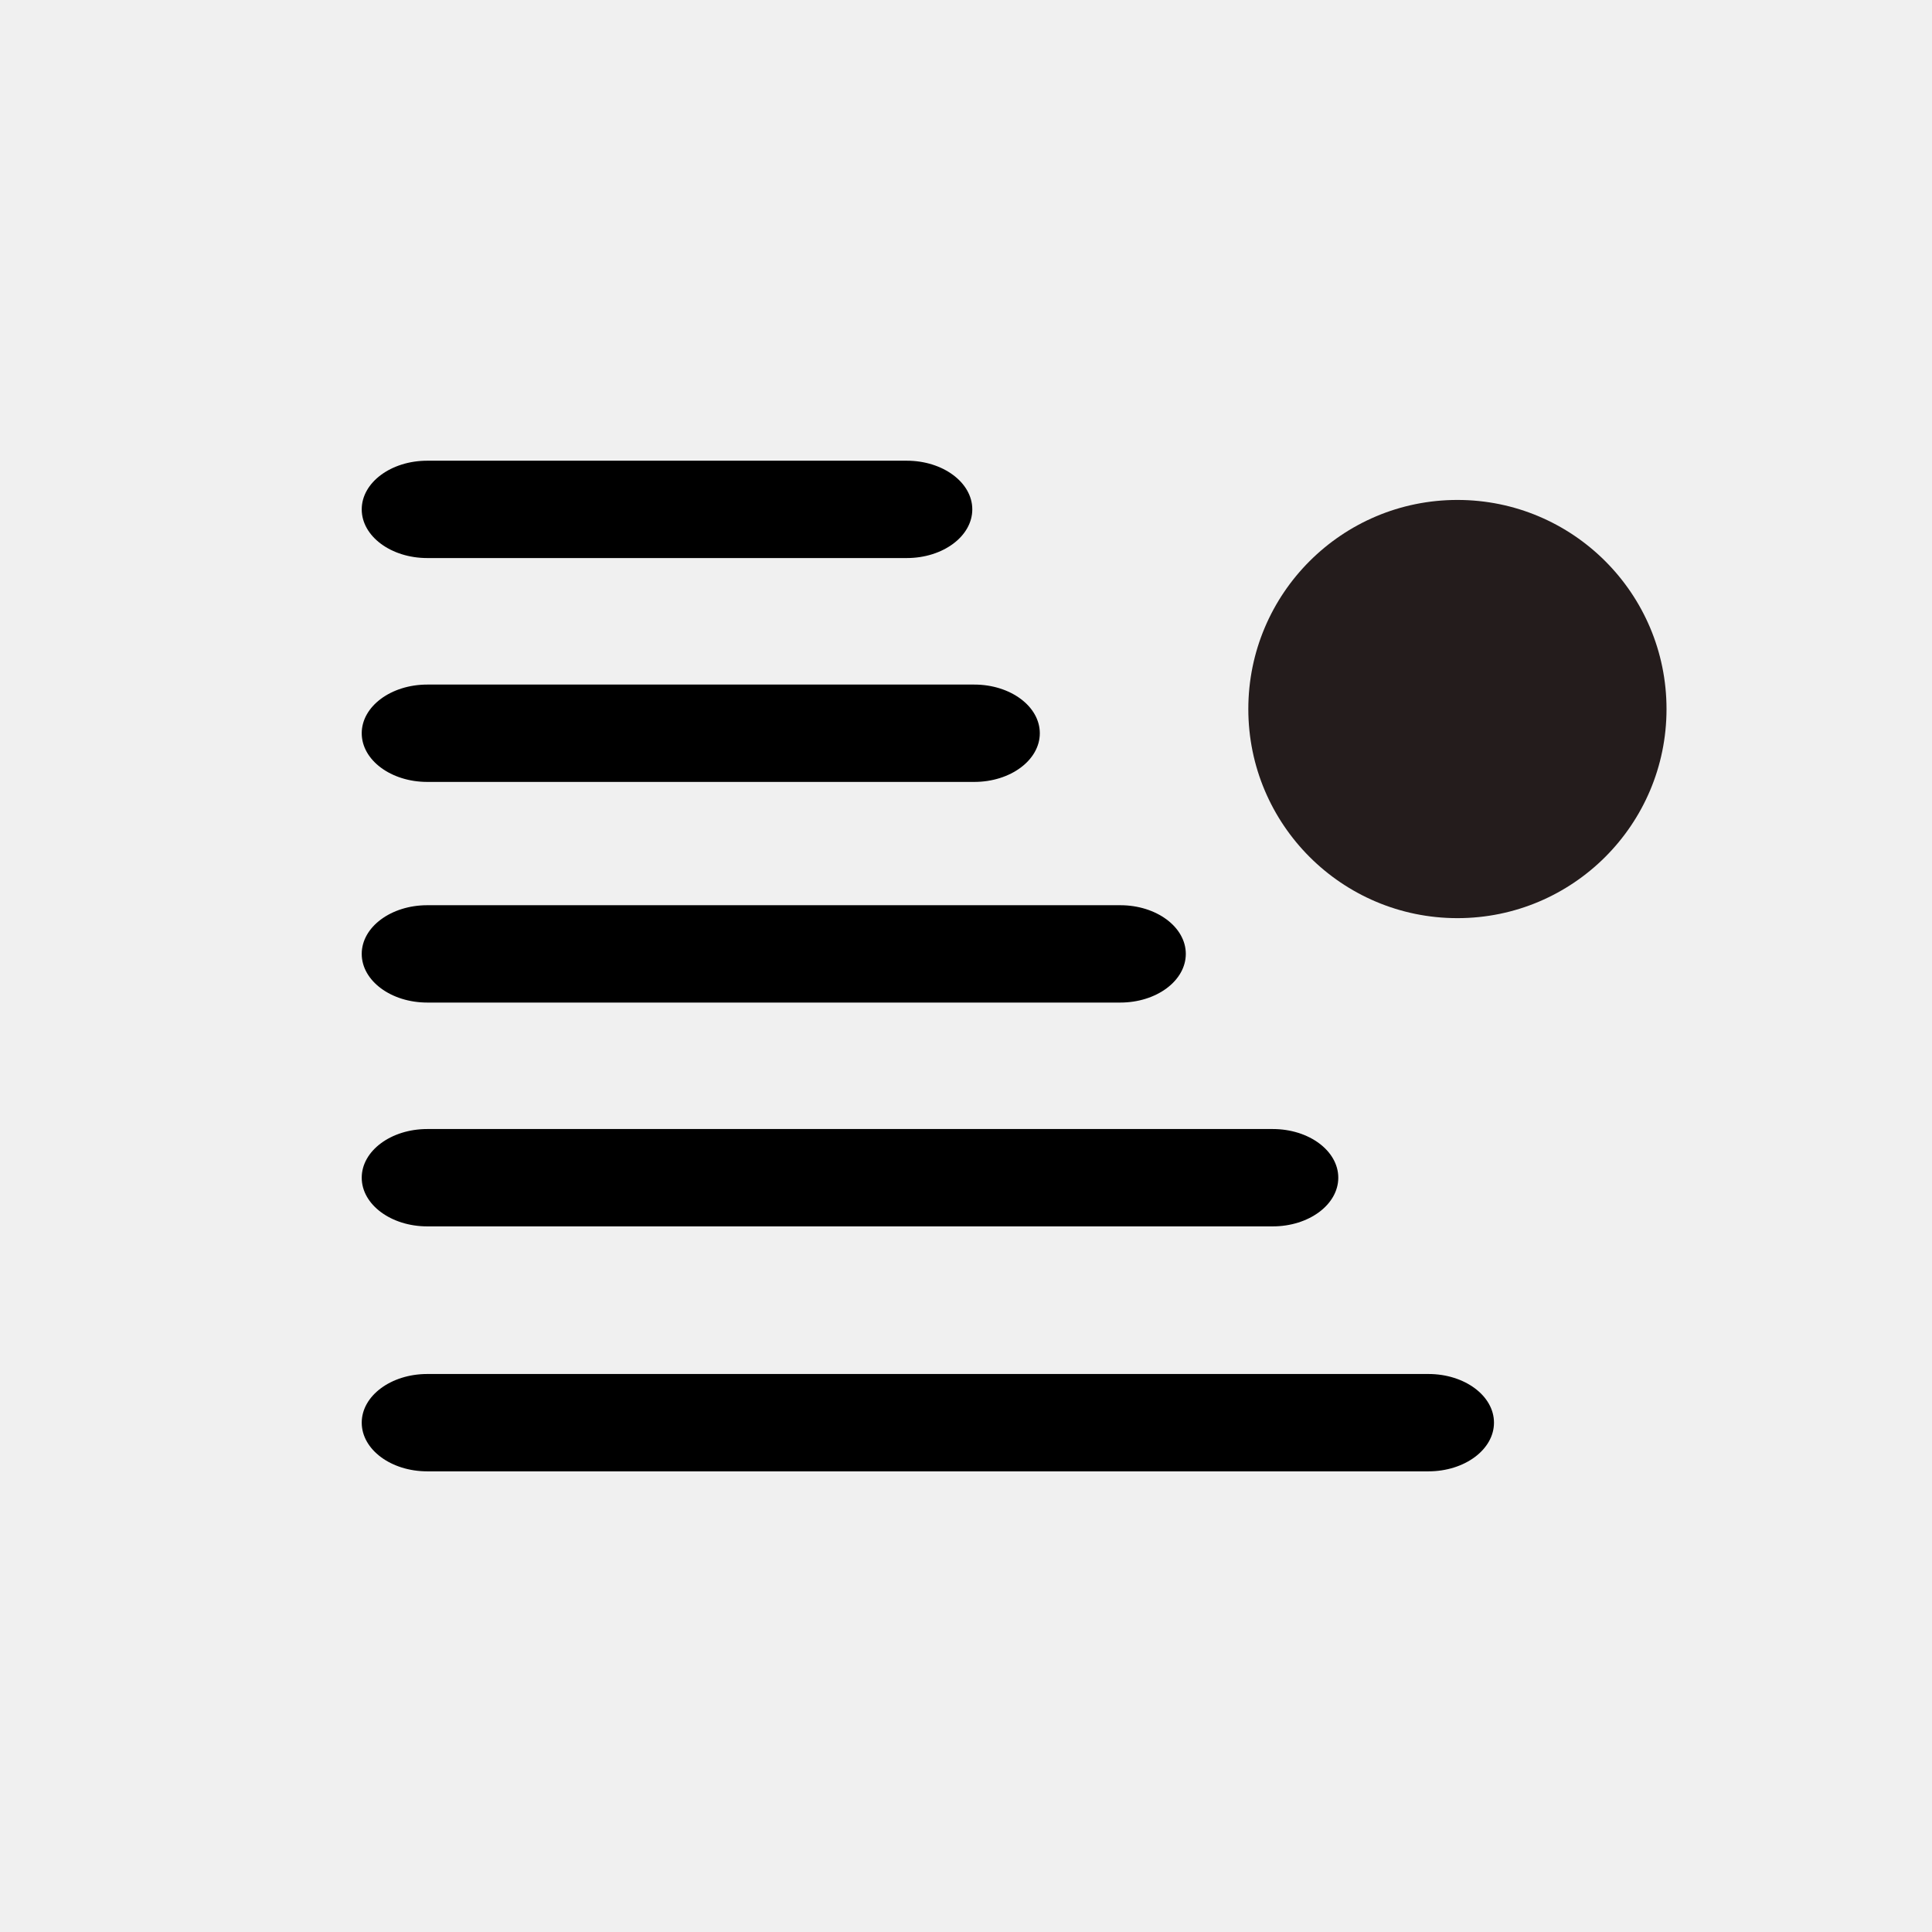
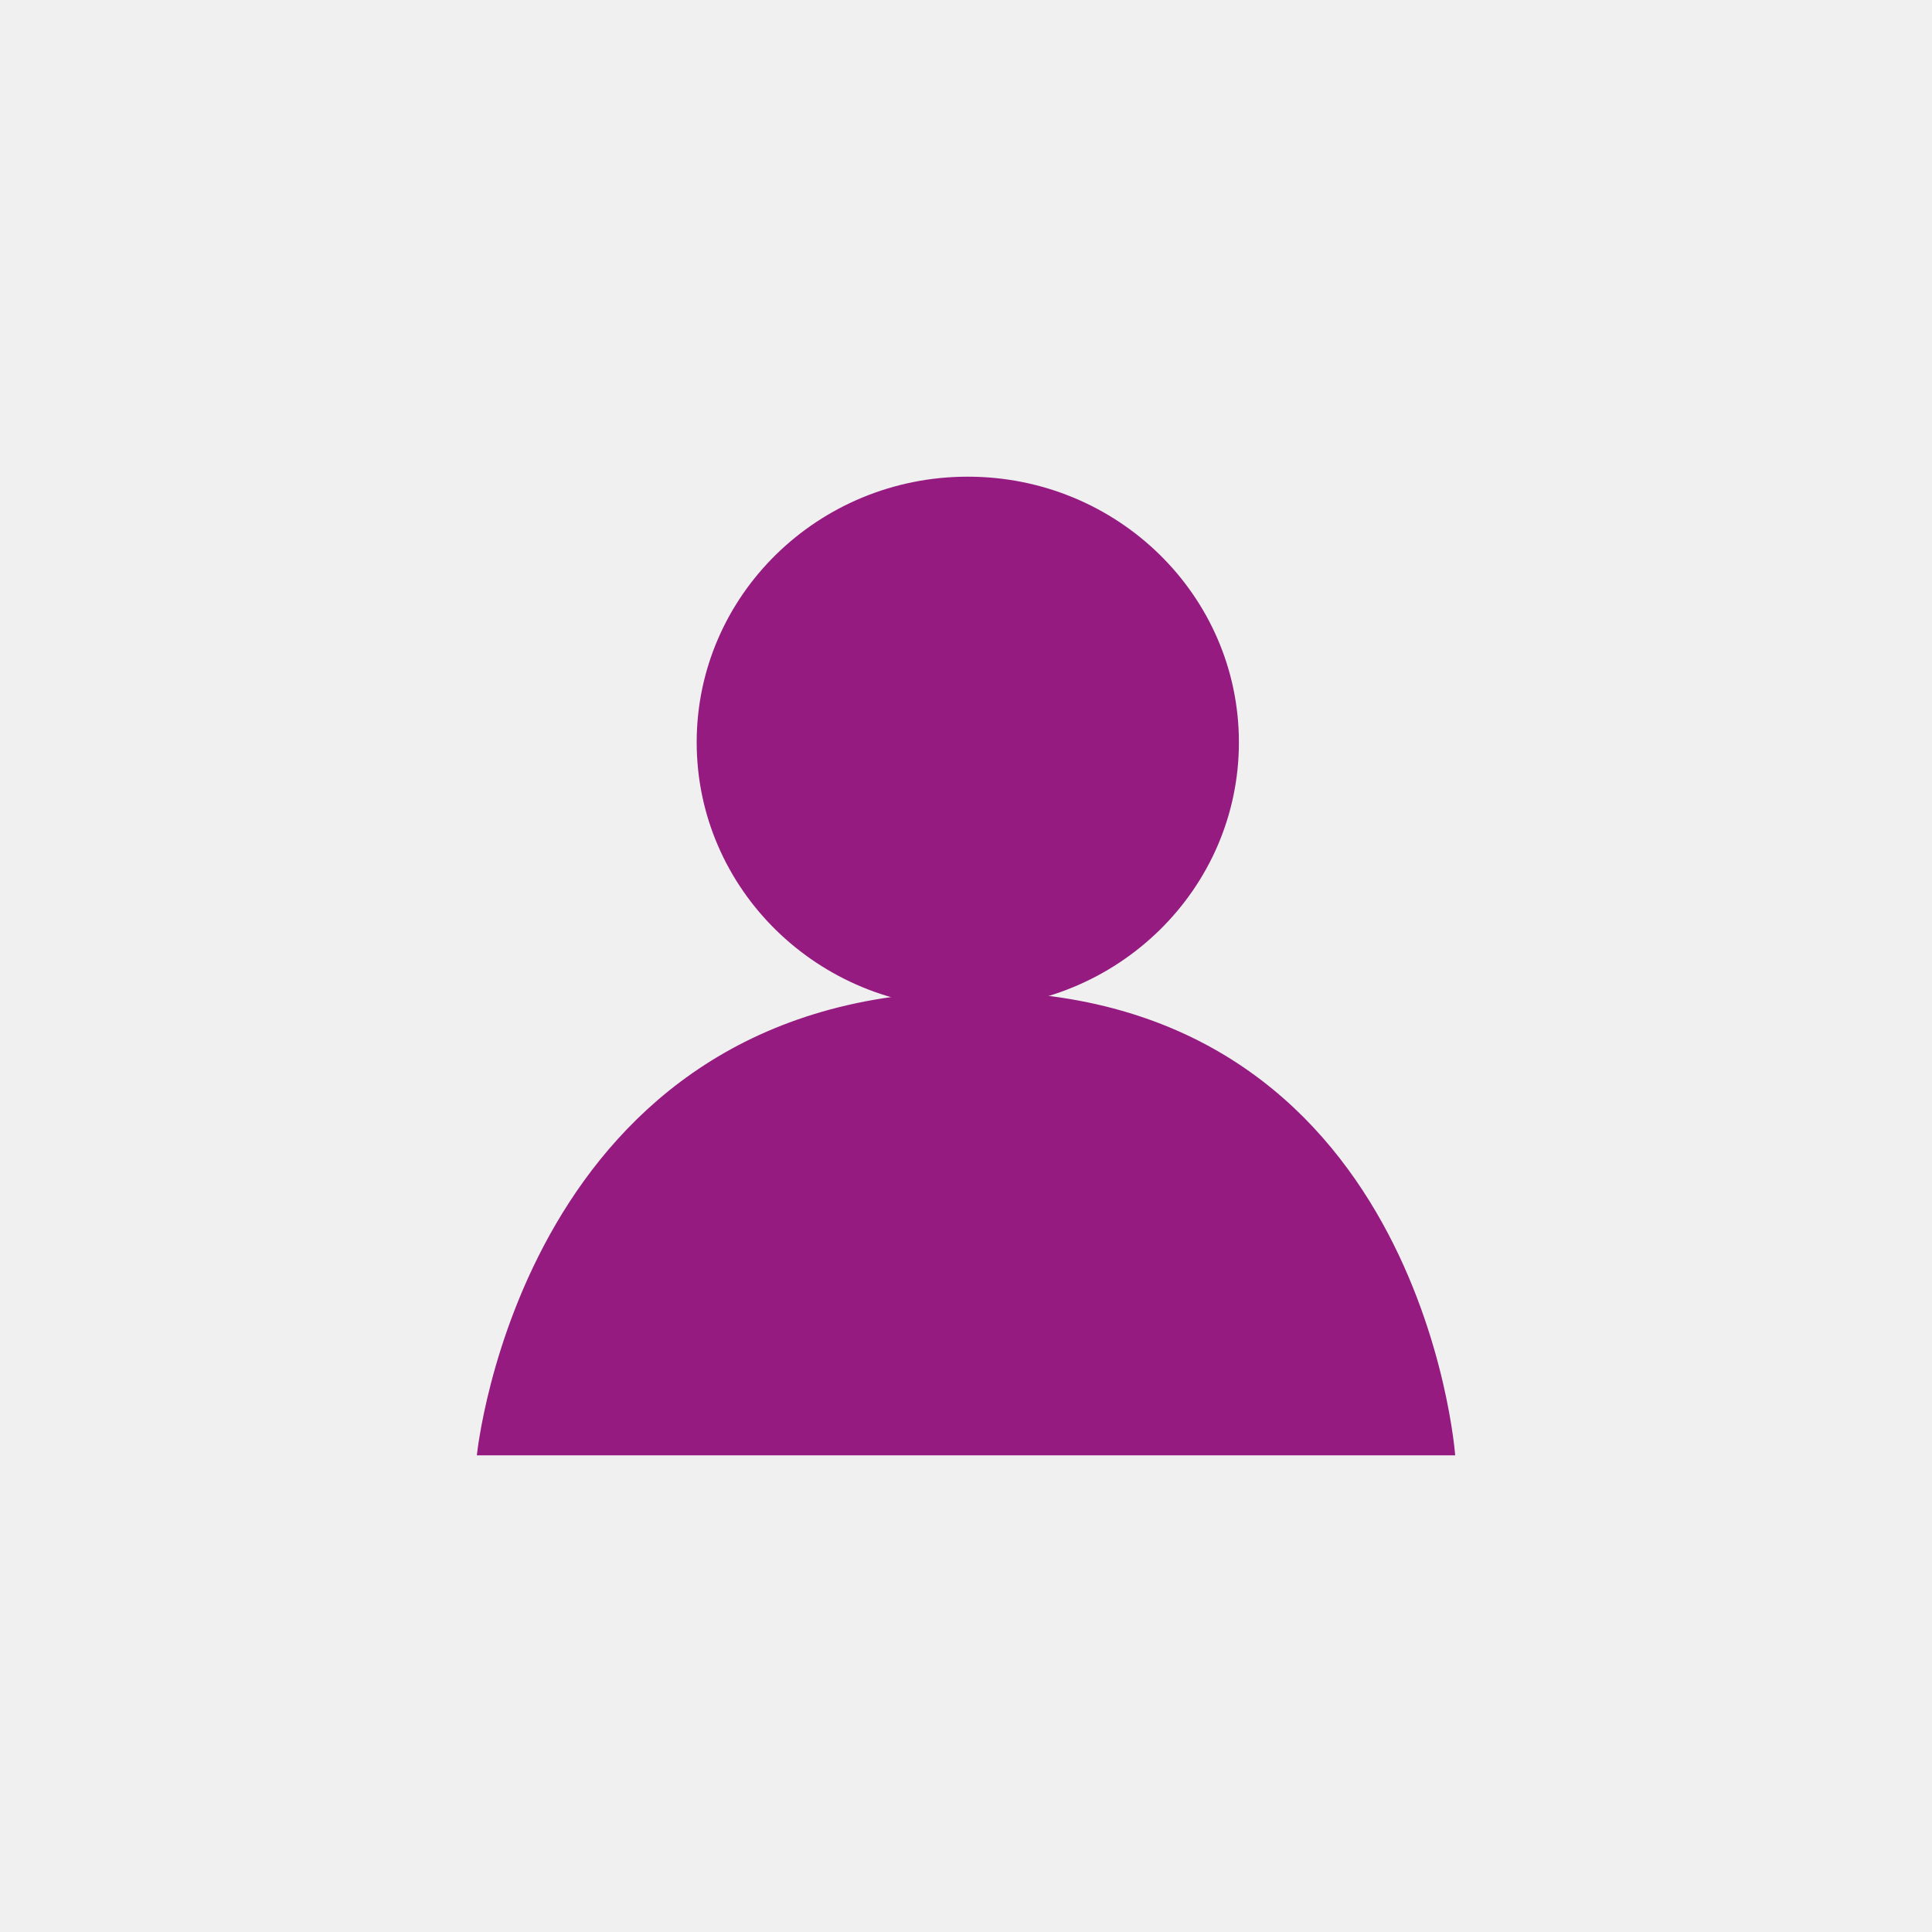
- <svg xmlns="http://www.w3.org/2000/svg" width="39mm" height="39mm" viewBox="0 0 39 39" version="1.1" id="svg8">
-   <defs id="defs2" />
-   <g id="layer1" transform="translate(0,-258)">
-     <rect style="opacity:1;fill:black;fill-opacity:1;stroke:none;stroke-width:2;stroke-linecap:round;stroke-linejoin:round;stroke-miterlimit:4;stroke-dasharray:none;stroke-opacity:1" id="rect5110" width="12.325" height="1.965" x="7.302" y="267.3" rx="1.323" ry="1.323" />
-     <rect style="opacity:1;fill:black;fill-opacity:1;stroke:none;stroke-width:2;stroke-linecap:round;stroke-linejoin:round;stroke-miterlimit:4;stroke-dasharray:none;stroke-opacity:1" id="rect5110-3" width="13.688" height="1.965" x="7.302" y="271.819" rx="1.323" ry="1.323" />
-     <rect style="opacity:1;fill:black;fill-opacity:1;stroke:none;stroke-width:2;stroke-linecap:round;stroke-linejoin:round;stroke-miterlimit:4;stroke-dasharray:none;stroke-opacity:1" id="rect5110-6" width="16.635" height="1.965" x="7.302" y="276.273" rx="1.323" ry="1.323" />
-     <rect style="opacity:1;fill:black;fill-opacity:1;stroke:none;stroke-width:2;stroke-linecap:round;stroke-linejoin:round;stroke-miterlimit:4;stroke-dasharray:none;stroke-opacity:1" id="rect5110-7" width="19.713" height="1.965" x="7.302" y="280.791" rx="1.323" ry="1.323" />
-     <rect style="opacity:1;fill:black;fill-opacity:1;stroke:none;stroke-width:2;stroke-linecap:round;stroke-linejoin:round;stroke-miterlimit:4;stroke-dasharray:none;stroke-opacity:1" id="rect5110-5" width="22.856" height="1.965" x="7.302" y="285.736" rx="1.323" ry="1.323" />
-     <circle style="opacity:1;fill:#241c1c;fill-opacity:1;stroke:none;stroke-width:2.465;stroke-linecap:round;stroke-linejoin:round;stroke-miterlimit:4;stroke-dasharray:none;stroke-dashoffset:74.268;stroke-opacity:1;paint-order:fill markers stroke" id="path836" cx="29.42" cy="272.313" r="4.221" />
+ <svg xmlns="http://www.w3.org/2000/svg" width="64" height="64" viewBox="0 0 16.933 16.933" version="1.1" id="svg8">
+   <defs id="defs2">
+     <marker orient="auto" refY="0.0" refX="0.0" id="marker1178" style="overflow:visible">
+       <path id="path1176" d="M 0.0,0.0 L 5.0,-5.0 L -12.5,0.0 L 5.0,5.0 L 0.0,0.0 z " style="fill-rule:evenodd;stroke:black;stroke-width:1pt;stroke-opacity:1" transform="scale(0.8) translate(12.5,0)" />
+     </marker>
+     <marker orient="auto" refY="0.0" refX="0.0" id="Arrow1Lstart" style="overflow:visible">
+       <path id="path900" d="M 0.0,0.0 L 5.0,-5.0 L -12.5,0.0 L 5.0,5.0 L 0.0,0.0 z " style="fill-rule:evenodd;stroke:black;stroke-width:1pt;stroke-opacity:1" transform="scale(0.8) translate(12.5,0)" />
+     </marker>
+   </defs>
+   <g id="layer1" transform="translate(0,-280.0667)">
+     <g id="g861">
+       <g transform="matrix(0.07911191,0,0,0.07911191,2.885587,281.6095)" class="st2" id="g10" style="fill:#3e5389;stroke-width:3.344">
+         <g transform="matrix(1.337767,0,0,1.336669,-66.79511,-122.0127)" style="fill:#951b81;fill-opacity:1;stroke-width:9.453" id="g824">
+           <ellipse style="opacity:1;fill:#951b81;fill-opacity:1;stroke:none;stroke-width:23.301;stroke-linecap:round;stroke-linejoin:round;stroke-miterlimit:4;stroke-dasharray:none;stroke-dashoffset:74.268;stroke-opacity:1;paint-order:fill markers stroke" id="path827" cx="102.812" cy="138.218" rx="22.452" ry="22.018" />
+           <path style="fill:#951b81;fill-opacity:1;stroke:none;stroke-width:2.501px;stroke-linecap:butt;stroke-linejoin:miter;stroke-opacity:1" d="m 62.156,197.313 c 0,0 3.775,-38.291 41,-38.455 37.225,-0.164 40.019,38.455 40.019,38.455 z" id="path855" />
+         </g>
+       </g>
+     </g>
  </g>
+   <style id="style817" type="text/css">
+ 	.st0{fill:#FFFFFF;}
+ 	.st1{fill:none;}
+ 	.st2{fill:#3E5389;}
+ </style>
</svg>
